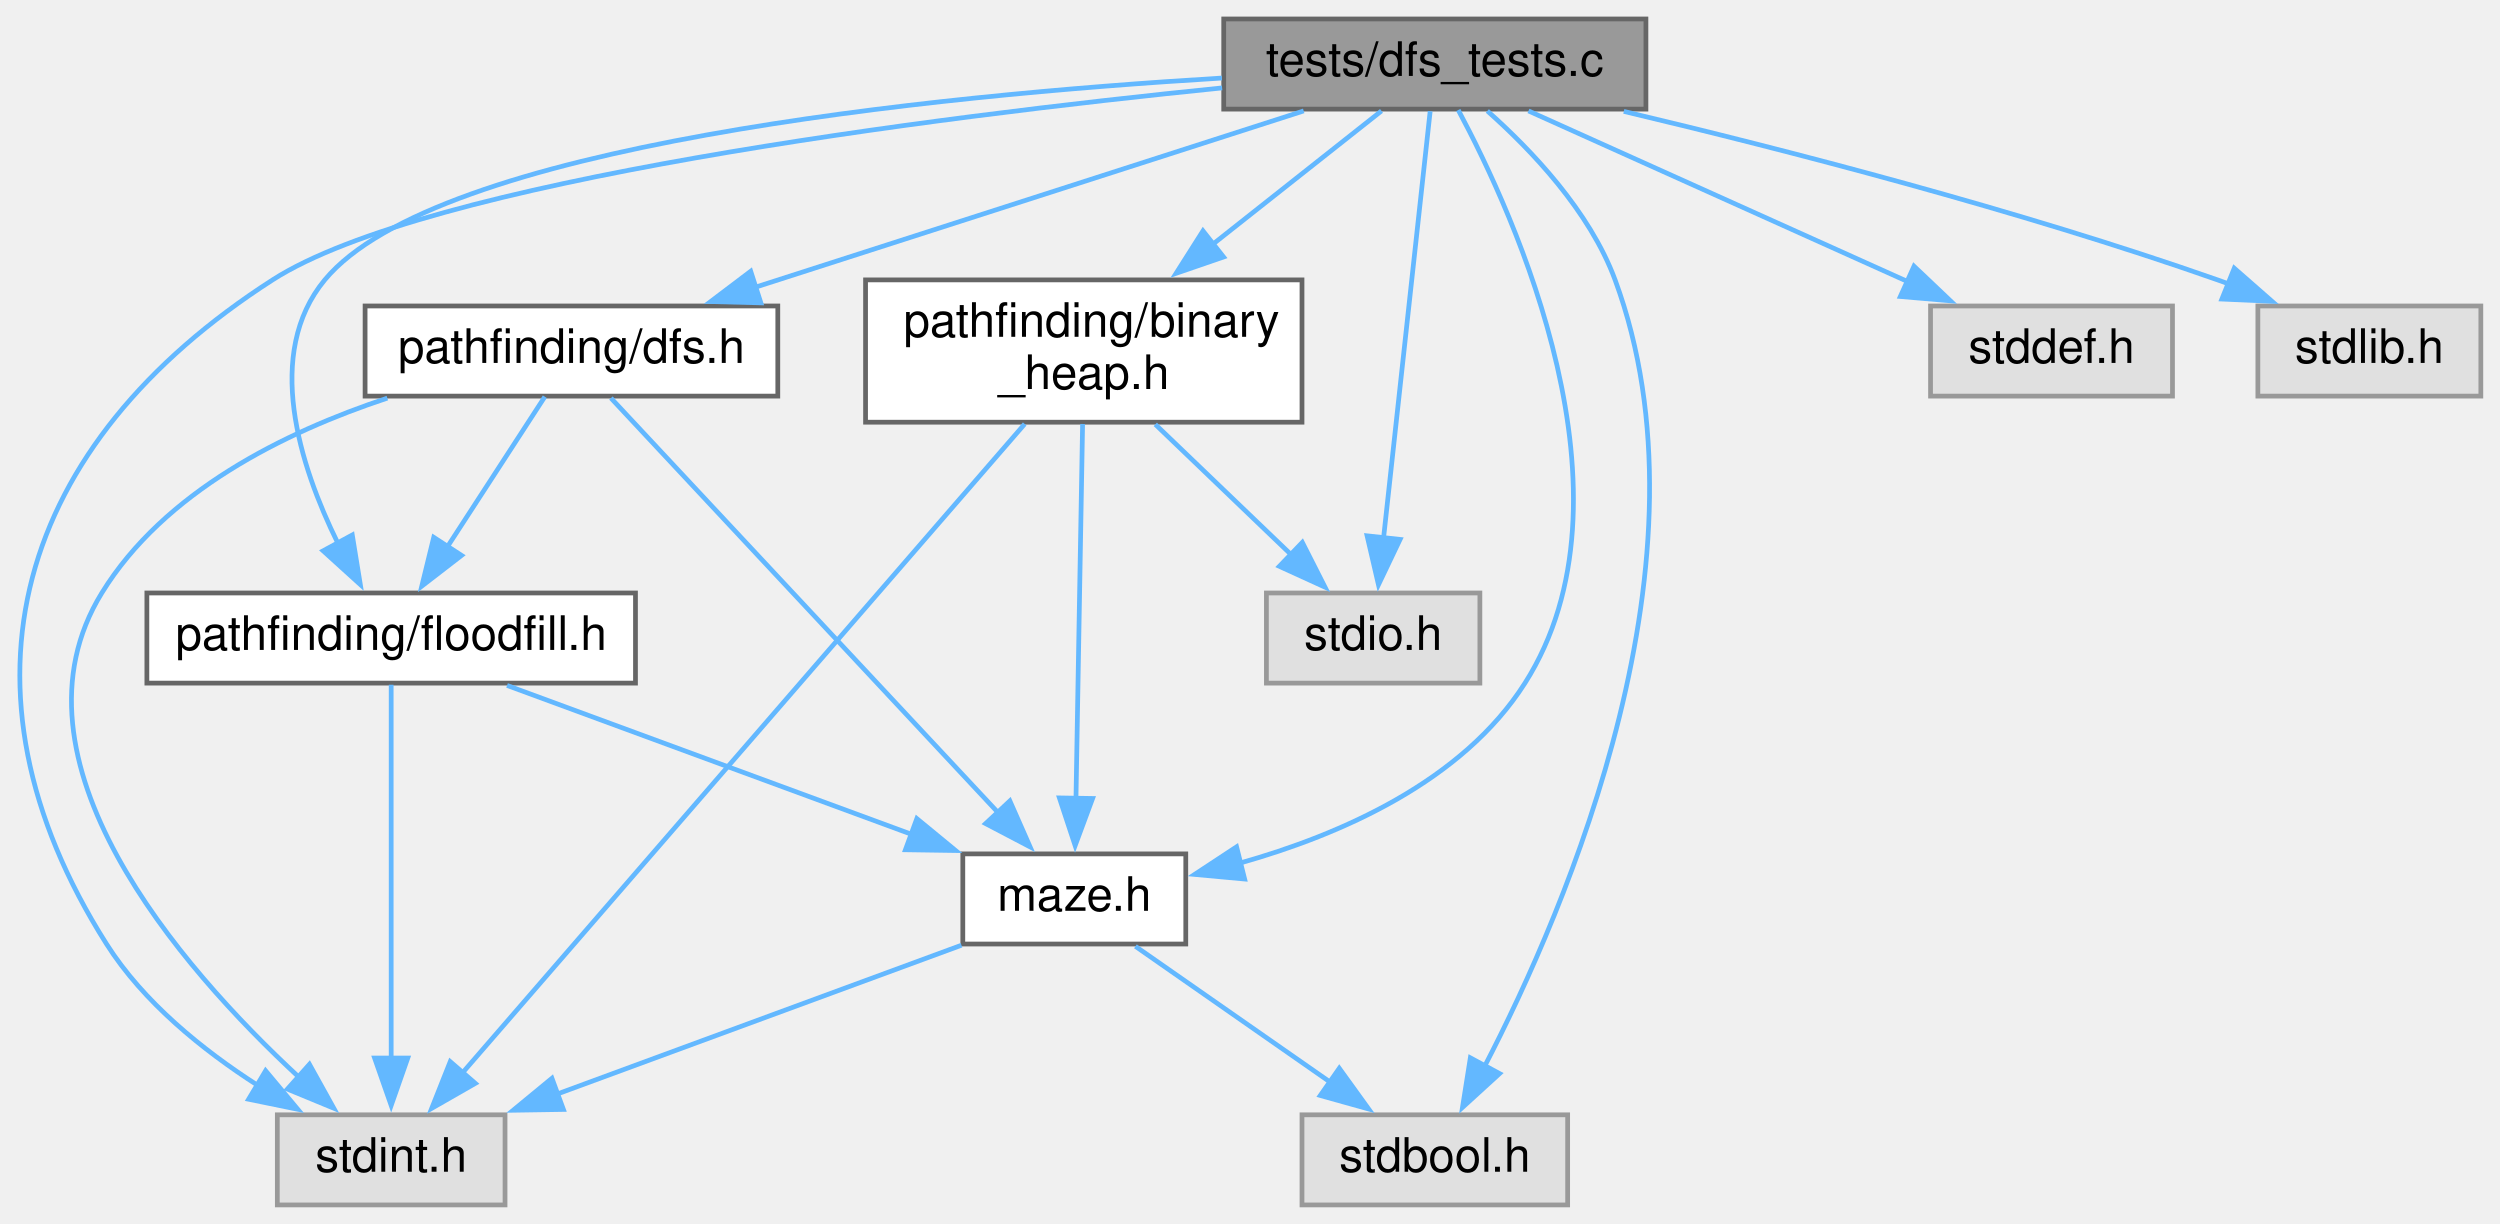
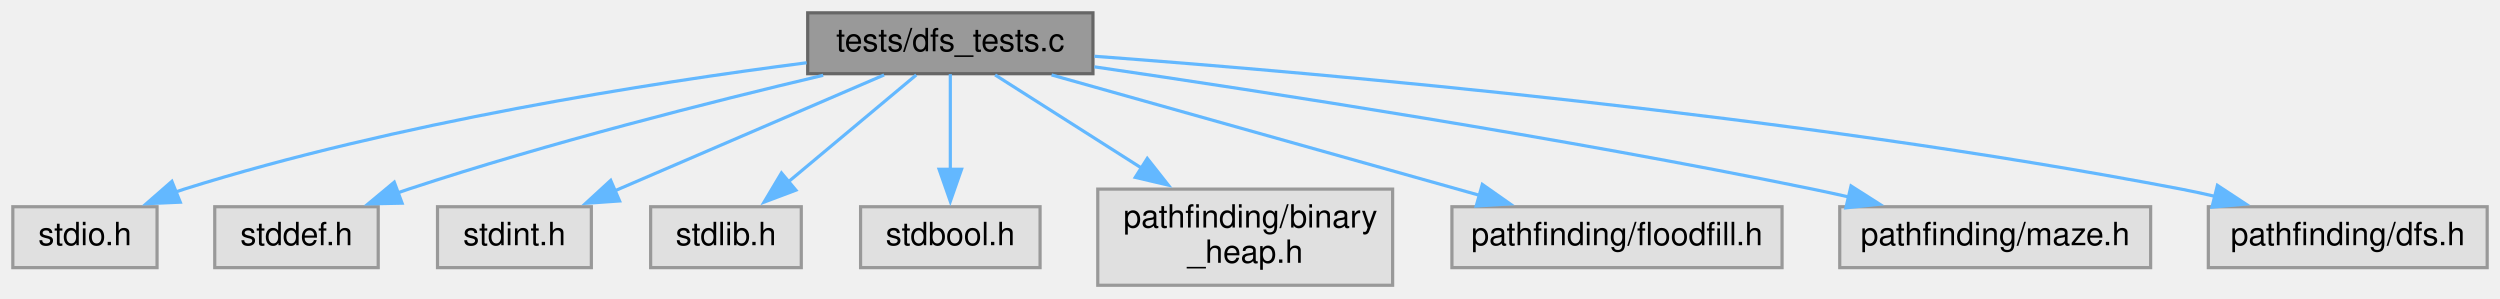
- <svg xmlns="http://www.w3.org/2000/svg" xmlns:xlink="http://www.w3.org/1999/xlink" width="527pt" height="258pt" viewBox="0.00 0.00 526.92 258.00">
-   <g id="graph0" class="graph" transform="scale(1 1) rotate(0) translate(4 254)">
+ <svg xmlns="http://www.w3.org/2000/svg" xmlns:xlink="http://www.w3.org/1999/xlink" width="780pt" height="93pt" viewBox="0.00 0.00 780.00 93.00">
+   <g id="graph0" class="graph" transform="scale(1 1) rotate(0) translate(4 89)">
    <g id="node1" class="node">
      <g id="a_node1">
        <a xlink:title="This file containst the functions that test the depth first search algorithm with a simulated navigat...">
-           <polygon fill="#999999" stroke="#666666" points="342.92,-250 253.92,-250 253.92,-231 342.92,-231 342.92,-250" />
-           <text text-anchor="middle" x="298.42" y="-238" font-family="Helvetica,sans-Serif" font-size="10.00">tests/dfs_tests.c</text>
+           <polygon fill="#999999" stroke="#666666" points="337,-85 248,-85 248,-66 337,-66 337,-85" />
+           <text text-anchor="middle" x="292.5" y="-73" font-family="Helvetica,sans-Serif" font-size="10.00">tests/dfs_tests.c</text>
        </a>
      </g>
    </g>
    <g id="node2" class="node">
      <g id="a_node2">
        <a xlink:title=" ">
-           <polygon fill="#e0e0e0" stroke="#999999" points="307.92,-129 262.92,-129 262.92,-110 307.92,-110 307.92,-129" />
-           <text text-anchor="middle" x="285.42" y="-117" font-family="Helvetica,sans-Serif" font-size="10.00">stdio.h</text>
+           <polygon fill="#e0e0e0" stroke="#999999" points="45,-24.5 0,-24.5 0,-5.5 45,-5.5 45,-24.5" />
+           <text text-anchor="middle" x="22.5" y="-12.5" font-family="Helvetica,sans-Serif" font-size="10.00">stdio.h</text>
        </a>
      </g>
    </g>
    <g id="edge1" class="edge">
-       <path fill="none" stroke="#63b8ff" d="M297.44,-230.56C295.36,-211.51 290.45,-166.56 287.59,-140.37" />
-       <polygon fill="#63b8ff" stroke="#63b8ff" points="291.1,-140.29 286.54,-130.73 284.14,-141.05 291.1,-140.29" />
+       <path fill="none" stroke="#63b8ff" d="M247.67,-69.42C199.05,-63.16 119.54,-50.73 53.5,-30 52.54,-29.7 51.57,-29.37 50.59,-29.03" />
+       <polygon fill="#63b8ff" stroke="#63b8ff" points="52.24,-25.92 41.65,-25.45 49.63,-32.42 52.24,-25.92" />
    </g>
    <g id="node3" class="node">
      <g id="a_node3">
        <a xlink:title=" ">
-           <polygon fill="#e0e0e0" stroke="#999999" points="453.92,-189.5 402.92,-189.5 402.92,-170.5 453.92,-170.5 453.92,-189.5" />
-           <text text-anchor="middle" x="428.42" y="-177.5" font-family="Helvetica,sans-Serif" font-size="10.00">stddef.h</text>
+           <polygon fill="#e0e0e0" stroke="#999999" points="114,-24.5 63,-24.5 63,-5.5 114,-5.5 114,-24.5" />
+           <text text-anchor="middle" x="88.5" y="-12.5" font-family="Helvetica,sans-Serif" font-size="10.00">stddef.h</text>
        </a>
      </g>
    </g>
    <g id="edge2" class="edge">
-       <path fill="none" stroke="#63b8ff" d="M318.16,-230.62C339.45,-221.04 373.58,-205.68 398.24,-194.58" />
-       <polygon fill="#63b8ff" stroke="#63b8ff" points="399.43,-197.89 407.11,-190.59 396.55,-191.5 399.43,-197.89" />
+       <path fill="none" stroke="#63b8ff" d="M252.83,-65.51C218.32,-57.35 167.15,-44.42 123.5,-30 122.35,-29.62 121.18,-29.22 120.01,-28.81" />
+       <polygon fill="#63b8ff" stroke="#63b8ff" points="121.45,-25.61 110.86,-25.39 119.01,-32.17 121.45,-25.61" />
    </g>
    <g id="node4" class="node">
      <g id="a_node4">
        <a xlink:title=" ">
-           <polygon fill="#e0e0e0" stroke="#999999" points="102.42,-19 54.42,-19 54.42,0 102.42,0 102.42,-19" />
-           <text text-anchor="middle" x="78.42" y="-7" font-family="Helvetica,sans-Serif" font-size="10.00">stdint.h</text>
+           <polygon fill="#e0e0e0" stroke="#999999" points="180.5,-24.5 132.5,-24.5 132.5,-5.5 180.5,-5.5 180.5,-24.5" />
+           <text text-anchor="middle" x="156.5" y="-12.5" font-family="Helvetica,sans-Serif" font-size="10.00">stdint.h</text>
        </a>
      </g>
    </g>
    <g id="edge3" class="edge">
-       <path fill="none" stroke="#63b8ff" d="M253.58,-235.47C192.19,-229.26 85.88,-215.85 53.42,-195 -0.55,-160.34 -15.92,-109.17 18.42,-55 26.21,-42.72 38.69,-32.65 50.25,-25.23" />
-       <polygon fill="#63b8ff" stroke="#63b8ff" points="51.95,-28.29 58.74,-20.16 48.36,-22.28 51.95,-28.29" />
+       <path fill="none" stroke="#63b8ff" d="M271.84,-65.62C249.48,-55.99 213.54,-40.54 187.73,-29.43" />
+       <polygon fill="#63b8ff" stroke="#63b8ff" points="189.31,-26.3 178.74,-25.57 186.54,-32.73 189.31,-26.3" />
    </g>
    <g id="node5" class="node">
      <g id="a_node5">
        <a xlink:title=" ">
-           <polygon fill="#e0e0e0" stroke="#999999" points="518.92,-189.5 471.92,-189.5 471.92,-170.5 518.92,-170.5 518.92,-189.5" />
-           <text text-anchor="middle" x="495.42" y="-177.5" font-family="Helvetica,sans-Serif" font-size="10.00">stdlib.h</text>
+           <polygon fill="#e0e0e0" stroke="#999999" points="246,-24.5 199,-24.5 199,-5.5 246,-5.5 246,-24.5" />
+           <text text-anchor="middle" x="222.5" y="-12.5" font-family="Helvetica,sans-Serif" font-size="10.00">stdlib.h</text>
        </a>
      </g>
    </g>
    <g id="edge4" class="edge">
-       <path fill="none" stroke="#63b8ff" d="M338.26,-230.52C372,-222.5 421.43,-209.75 463.42,-195 464.21,-194.72 465.01,-194.43 465.82,-194.13" />
-       <polygon fill="#63b8ff" stroke="#63b8ff" points="466.94,-197.46 474.91,-190.48 464.33,-190.96 466.94,-197.46" />
+       <path fill="none" stroke="#63b8ff" d="M281.87,-65.62C271.28,-56.77 254.79,-42.98 241.87,-32.19" />
+       <polygon fill="#63b8ff" stroke="#63b8ff" points="244.31,-29.67 234.39,-25.94 239.82,-35.04 244.31,-29.67" />
    </g>
    <g id="node6" class="node">
      <g id="a_node6">
        <a xlink:title=" ">
-           <polygon fill="#e0e0e0" stroke="#999999" points="326.42,-19 270.42,-19 270.42,0 326.42,0 326.42,-19" />
-           <text text-anchor="middle" x="298.42" y="-7" font-family="Helvetica,sans-Serif" font-size="10.00">stdbool.h</text>
+           <polygon fill="#e0e0e0" stroke="#999999" points="320.5,-24.5 264.5,-24.5 264.5,-5.5 320.5,-5.5 320.5,-24.5" />
+           <text text-anchor="middle" x="292.5" y="-12.5" font-family="Helvetica,sans-Serif" font-size="10.00">stdbool.h</text>
        </a>
      </g>
    </g>
    <g id="edge5" class="edge">
-       <path fill="none" stroke="#63b8ff" d="M309.49,-230.61C318.68,-222.46 331.08,-209.49 336.42,-195 357.98,-136.56 326.42,-62.95 308.85,-29.09" />
-       <polygon fill="#63b8ff" stroke="#63b8ff" points="312.07,-27.69 304.25,-20.55 305.91,-31.01 312.07,-27.69" />
+       <path fill="none" stroke="#63b8ff" d="M292.5,-65.87C292.5,-58 292.5,-46.1 292.5,-35.89" />
+       <polygon fill="#63b8ff" stroke="#63b8ff" points="296,-36.18 292.5,-26.18 289,-36.18 296,-36.18" />
    </g>
    <g id="node7" class="node">
      <g id="a_node7">
-         <a xlink:href="binary__heap_8h.html" target="_top" xlink:title="This file contains the declarations for the binary min-heap used in the a* algorithm.">
-           <polygon fill="white" stroke="#666666" points="270.42,-195 178.42,-195 178.42,-165 270.42,-165 270.42,-195" />
-           <text text-anchor="start" x="186.42" y="-183" font-family="Helvetica,sans-Serif" font-size="10.00">pathfinding/binary</text>
-           <text text-anchor="middle" x="224.42" y="-172" font-family="Helvetica,sans-Serif" font-size="10.00">_heap.h</text>
+         <a xlink:title=" ">
+           <polygon fill="#e0e0e0" stroke="#999999" points="430.5,-30 338.5,-30 338.5,0 430.5,0 430.5,-30" />
+           <text text-anchor="start" x="346.5" y="-18" font-family="Helvetica,sans-Serif" font-size="10.00">pathfinding/binary</text>
+           <text text-anchor="middle" x="384.5" y="-7" font-family="Helvetica,sans-Serif" font-size="10.00">_heap.h</text>
        </a>
      </g>
    </g>
    <g id="edge6" class="edge">
-       <path fill="none" stroke="#63b8ff" d="M287.18,-230.62C277.77,-223.18 263.95,-212.25 251.67,-202.55" />
-       <polygon fill="#63b8ff" stroke="#63b8ff" points="253.89,-199.83 243.87,-196.38 249.55,-205.33 253.89,-199.83" />
+       <path fill="none" stroke="#63b8ff" d="M306.47,-65.62C318.63,-57.89 336.71,-46.39 352.4,-36.41" />
+       <polygon fill="#63b8ff" stroke="#63b8ff" points="353.95,-39.57 360.51,-31.25 350.2,-33.66 353.95,-39.57" />
    </g>
    <g id="node8" class="node">
      <g id="a_node8">
-         <a xlink:href="maze_8h.html" target="_top" xlink:title="Header file for the maze data structure and public functions.">
-           <polygon fill="white" stroke="#666666" points="245.92,-74 198.92,-74 198.92,-55 245.92,-55 245.92,-74" />
-           <text text-anchor="middle" x="222.42" y="-62" font-family="Helvetica,sans-Serif" font-size="10.00">maze.h</text>
+         <a xlink:title=" ">
+           <polygon fill="#e0e0e0" stroke="#999999" points="552,-24.5 449,-24.5 449,-5.5 552,-5.5 552,-24.5" />
+           <text text-anchor="middle" x="500.5" y="-12.5" font-family="Helvetica,sans-Serif" font-size="10.00">pathfinding/floodfill.h</text>
        </a>
      </g>
    </g>
-     <g id="edge15" class="edge">
-       <path fill="none" stroke="#63b8ff" d="M303.36,-230.81C315.19,-208.7 342.41,-149.31 317.42,-110 304.25,-89.29 278.61,-78.05 257.29,-72.05" />
-       <polygon fill="#63b8ff" stroke="#63b8ff" points="258.33,-68.7 247.78,-69.67 256.63,-75.49 258.33,-68.7" />
+     <g id="edge7" class="edge">
+       <path fill="none" stroke="#63b8ff" d="M324.09,-65.62C359.75,-55.59 417.95,-39.22 457.68,-28.04" />
+       <polygon fill="#63b8ff" stroke="#63b8ff" points="458.48,-31.46 467.15,-25.38 456.58,-24.72 458.48,-31.46" />
    </g>
    <g id="node9" class="node">
      <g id="a_node9">
-         <a xlink:href="floodfill_8h.html" target="_top" xlink:title="This file contains the function prototypes for the floodfill algorithm for mapping of the maze.">
-           <polygon fill="white" stroke="#666666" points="129.92,-129 26.92,-129 26.92,-110 129.92,-110 129.92,-129" />
-           <text text-anchor="middle" x="78.42" y="-117" font-family="Helvetica,sans-Serif" font-size="10.00">pathfinding/floodfill.h</text>
+         <a xlink:title=" ">
+           <polygon fill="#e0e0e0" stroke="#999999" points="667,-24.5 570,-24.5 570,-5.5 667,-5.5 667,-24.5" />
+           <text text-anchor="middle" x="618.5" y="-12.5" font-family="Helvetica,sans-Serif" font-size="10.00">pathfinding/maze.h</text>
        </a>
      </g>
    </g>
-     <g id="edge12" class="edge">
-       <path fill="none" stroke="#63b8ff" d="M253.54,-237.55C192.43,-233.85 87.95,-223.43 64.42,-195 51.6,-179.51 59.06,-155.98 67.17,-139.52" />
-       <polygon fill="#63b8ff" stroke="#63b8ff" points="70.22,-141.23 71.92,-130.77 64.07,-137.89 70.22,-141.23" />
+     <g id="edge8" class="edge">
+       <path fill="none" stroke="#63b8ff" d="M337.44,-68.15C391,-60.32 483.13,-46.08 561.5,-30 565.26,-29.23 569.14,-28.38 573.04,-27.5" />
+       <polygon fill="#63b8ff" stroke="#63b8ff" points="573.52,-30.98 582.46,-25.29 571.92,-24.16 573.52,-30.98" />
    </g>
    <g id="node10" class="node">
      <g id="a_node10">
-         <a xlink:href="dfs_8h.html" target="_top" xlink:title="Header file for the depth first search algorithm for mapping the maze.">
-           <polygon fill="white" stroke="#666666" points="159.92,-189.5 72.92,-189.5 72.92,-170.5 159.92,-170.5 159.92,-189.5" />
-           <text text-anchor="middle" x="116.42" y="-177.5" font-family="Helvetica,sans-Serif" font-size="10.00">pathfinding/dfs.h</text>
+         <a xlink:title=" ">
+           <polygon fill="#e0e0e0" stroke="#999999" points="772,-24.5 685,-24.5 685,-5.5 772,-5.5 772,-24.5" />
+           <text text-anchor="middle" x="728.5" y="-12.5" font-family="Helvetica,sans-Serif" font-size="10.00">pathfinding/dfs.h</text>
        </a>
      </g>
    </g>
-     <g id="edge16" class="edge">
-       <path fill="none" stroke="#63b8ff" d="M270.78,-230.62C239.91,-220.69 189.74,-204.57 155.01,-193.4" />
-       <polygon fill="#63b8ff" stroke="#63b8ff" points="156.35,-190.16 145.76,-190.43 154.21,-196.82 156.35,-190.16" />
-     </g>
-     <g id="edge11" class="edge">
-       <path fill="none" stroke="#63b8ff" d="M239.5,-164.54C248.18,-156.22 259.12,-145.72 268.14,-137.07" />
-       <polygon fill="#63b8ff" stroke="#63b8ff" points="270.49,-139.67 275.28,-130.22 265.64,-134.62 270.49,-139.67" />
-     </g>
-     <g id="edge7" class="edge">
-       <path fill="none" stroke="#63b8ff" d="M211.97,-164.63C185.23,-133.78 122.4,-61.26 93.48,-27.88" />
-       <polygon fill="#63b8ff" stroke="#63b8ff" points="96.16,-25.63 86.96,-20.36 90.87,-30.21 96.16,-25.63" />
-     </g>
-     <g id="edge8" class="edge">
-       <path fill="none" stroke="#63b8ff" d="M224.17,-164.63C223.81,-144.59 223.17,-108.17 222.77,-85.49" />
-       <polygon fill="#63b8ff" stroke="#63b8ff" points="226.28,-85.68 222.6,-75.74 219.28,-85.8 226.28,-85.68" />
-     </g>
    <g id="edge9" class="edge">
-       <path fill="none" stroke="#63b8ff" d="M198.64,-54.75C175.43,-46.21 139.86,-33.11 113.42,-23.38" />
-       <polygon fill="#63b8ff" stroke="#63b8ff" points="114.73,-20.13 104.13,-19.96 112.31,-26.7 114.73,-20.13" />
-     </g>
-     <g id="edge10" class="edge">
-       <path fill="none" stroke="#63b8ff" d="M235.31,-54.51C246.52,-46.7 262.99,-35.21 276.3,-25.93" />
-       <polygon fill="#63b8ff" stroke="#63b8ff" points="278.28,-28.81 284.48,-20.22 274.27,-23.07 278.28,-28.81" />
-     </g>
-     <g id="edge13" class="edge">
-       <path fill="none" stroke="#63b8ff" d="M78.42,-109.66C78.42,-92.57 78.42,-54.61 78.42,-30.92" />
-       <polygon fill="#63b8ff" stroke="#63b8ff" points="81.92,-30.97 78.42,-20.97 74.92,-30.97 81.92,-30.97" />
-     </g>
-     <g id="edge14" class="edge">
-       <path fill="none" stroke="#63b8ff" d="M102.85,-109.51C126.3,-100.88 161.94,-87.76 188.21,-78.09" />
-       <polygon fill="#63b8ff" stroke="#63b8ff" points="189.23,-81.44 197.41,-74.71 186.82,-74.87 189.23,-81.44" />
-     </g>
-     <g id="edge17" class="edge">
-       <path fill="none" stroke="#63b8ff" d="M77.61,-170.08C55.86,-162.88 30.54,-150.32 17.42,-129 -4.18,-93.9 33.81,-50.27 58.92,-26.98" />
-       <polygon fill="#63b8ff" stroke="#63b8ff" points="61.19,-29.65 66.33,-20.38 56.53,-24.42 61.19,-29.65" />
-     </g>
-     <g id="edge18" class="edge">
-       <path fill="none" stroke="#63b8ff" d="M124.74,-170.09C142.31,-151.28 183.46,-107.21 206.35,-82.71" />
-       <polygon fill="#63b8ff" stroke="#63b8ff" points="208.84,-85.17 213.11,-75.47 203.72,-80.39 208.84,-85.17" />
-     </g>
-     <g id="edge19" class="edge">
-       <path fill="none" stroke="#63b8ff" d="M110.81,-170.37C105.42,-162.07 97.11,-149.28 90.26,-138.72" />
-       <polygon fill="#63b8ff" stroke="#63b8ff" points="93.26,-136.92 84.87,-130.44 87.39,-140.73 93.26,-136.92" />
+       <path fill="none" stroke="#63b8ff" d="M337.46,-71.45C409.51,-66.09 555.05,-53.25 676.5,-30 679.92,-29.34 683.46,-28.58 686.99,-27.76" />
+       <polygon fill="#63b8ff" stroke="#63b8ff" points="687.83,-31.16 696.69,-25.34 686.14,-24.36 687.83,-31.16" />
    </g>
  </g>
</svg>
